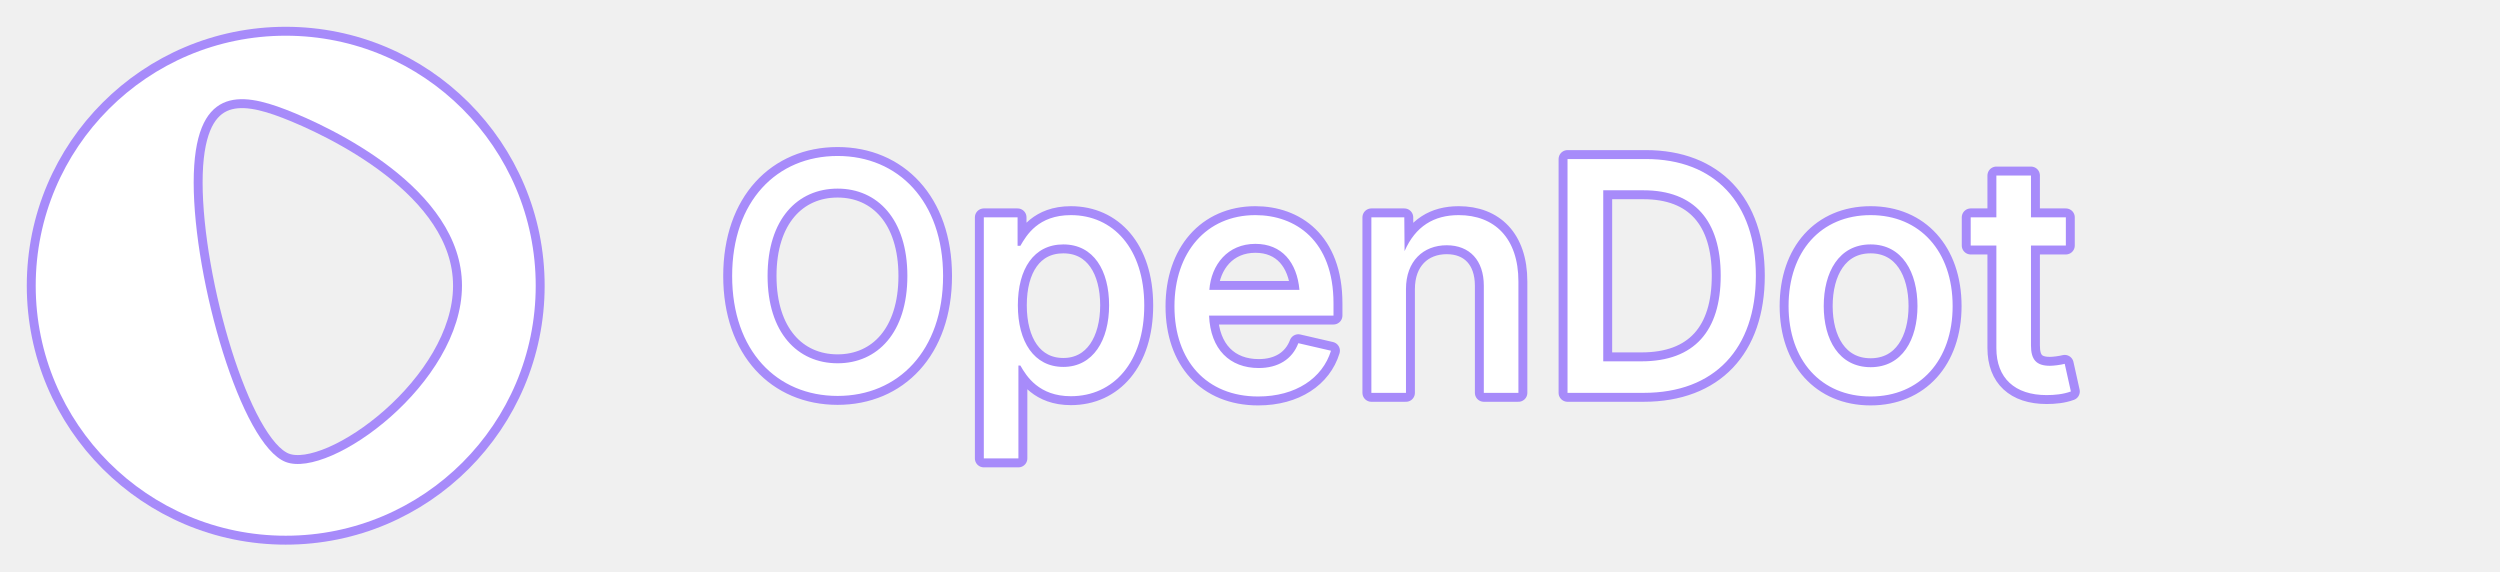
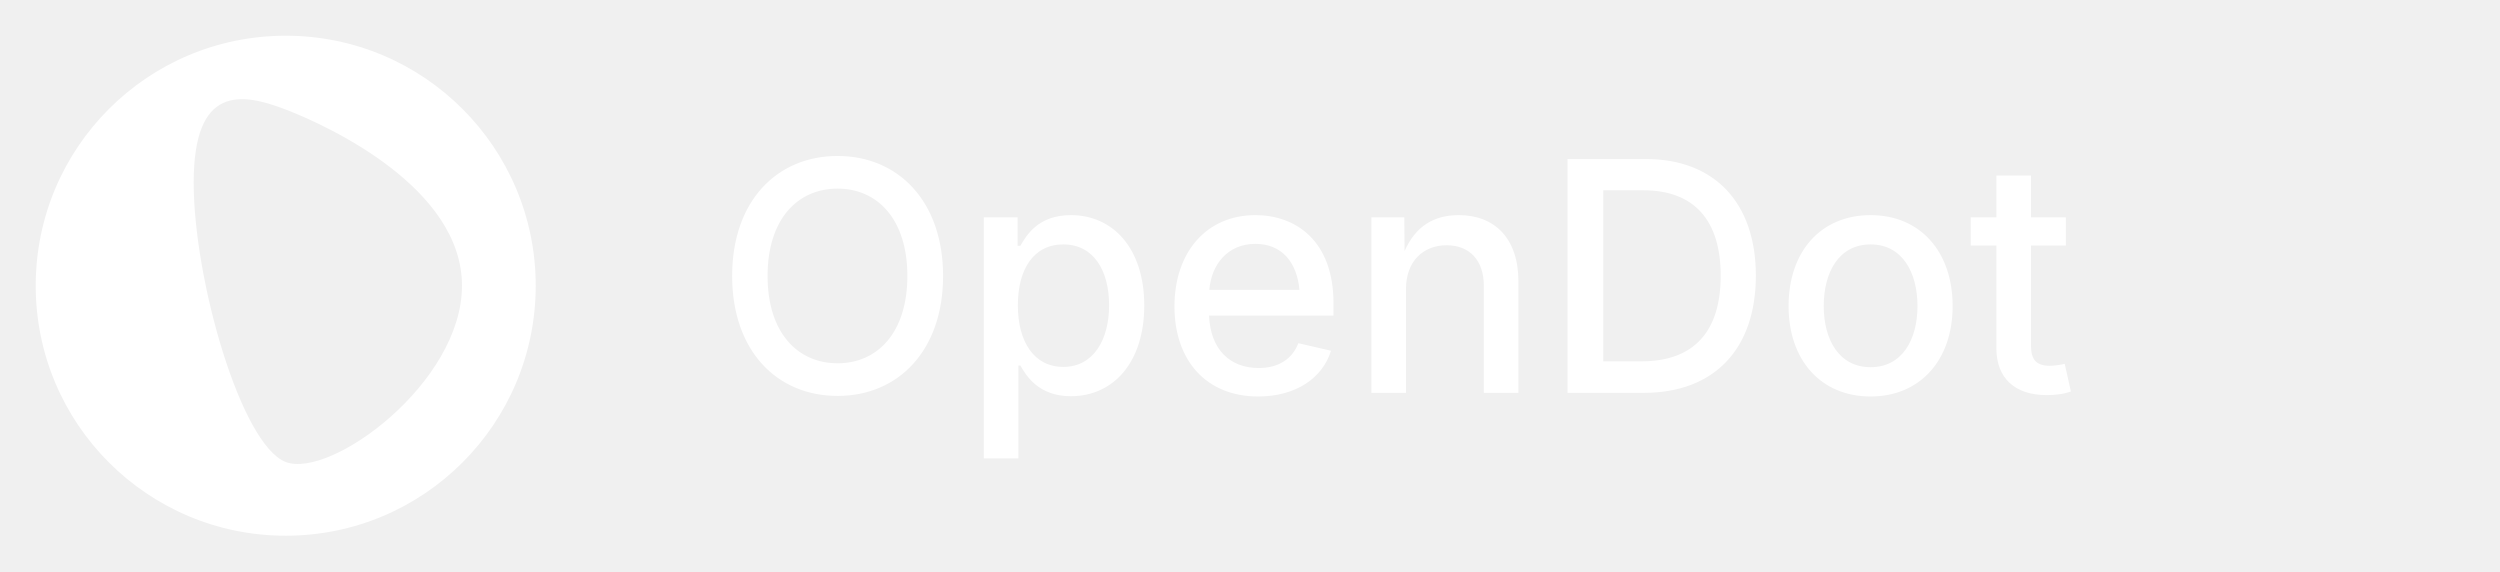
<svg xmlns="http://www.w3.org/2000/svg" width="140" height="32" viewBox="0 0 140 32" fill="none" role="img" aria-labelledby="opendot-dark-title">
-   <path d="M2 16C2 8.268 8.268 2 16 2C23.732 2 30 8.268 30 16C30 23.732 23.732 30 16 30C8.268 30 2 23.732 2 16ZM10.846 10.224C10.846 15.673 13.497 24.907 16 25.871C18.503 26.834 25.871 21.453 25.871 16C25.871 10.552 18.503 7.098 16 6.134C13.497 5.171 10.846 4.77 10.846 10.224Z" fill="#FFFFFF" fill-rule="evenodd" stroke="#A78BFA" stroke-width="1" stroke-linejoin="round" paint-order="stroke fill" />
-   <text x="40" y="22" fill="#FFFFFF" stroke="#A78BFA" stroke-width="1" paint-order="stroke fill" stroke-linejoin="round" font-family="Avenir Next, Helvetica Neue, Inter, Arial, sans-serif" font-size="18" font-weight="500" letter-spacing="0">OpenDot</text>
+   <path d="M2 16C2 8.268 8.268 2 16 2C23.732 2 30 8.268 30 16C30 23.732 23.732 30 16 30C8.268 30 2 23.732 2 16ZM10.846 10.224C10.846 15.673 13.497 24.907 16 25.871C18.503 26.834 25.871 21.453 25.871 16C25.871 10.552 18.503 7.098 16 6.134C13.497 5.171 10.846 4.77 10.846 10.224Z" fill="#FFFFFF" fill-rule="evenodd" />
+   <text x="40" y="22" fill="#FFFFFF" font-family="Avenir Next, Helvetica Neue, Inter, Arial, sans-serif" font-size="18" font-weight="500" letter-spacing="0">
+     OpenDot
+   </text>
</svg>
